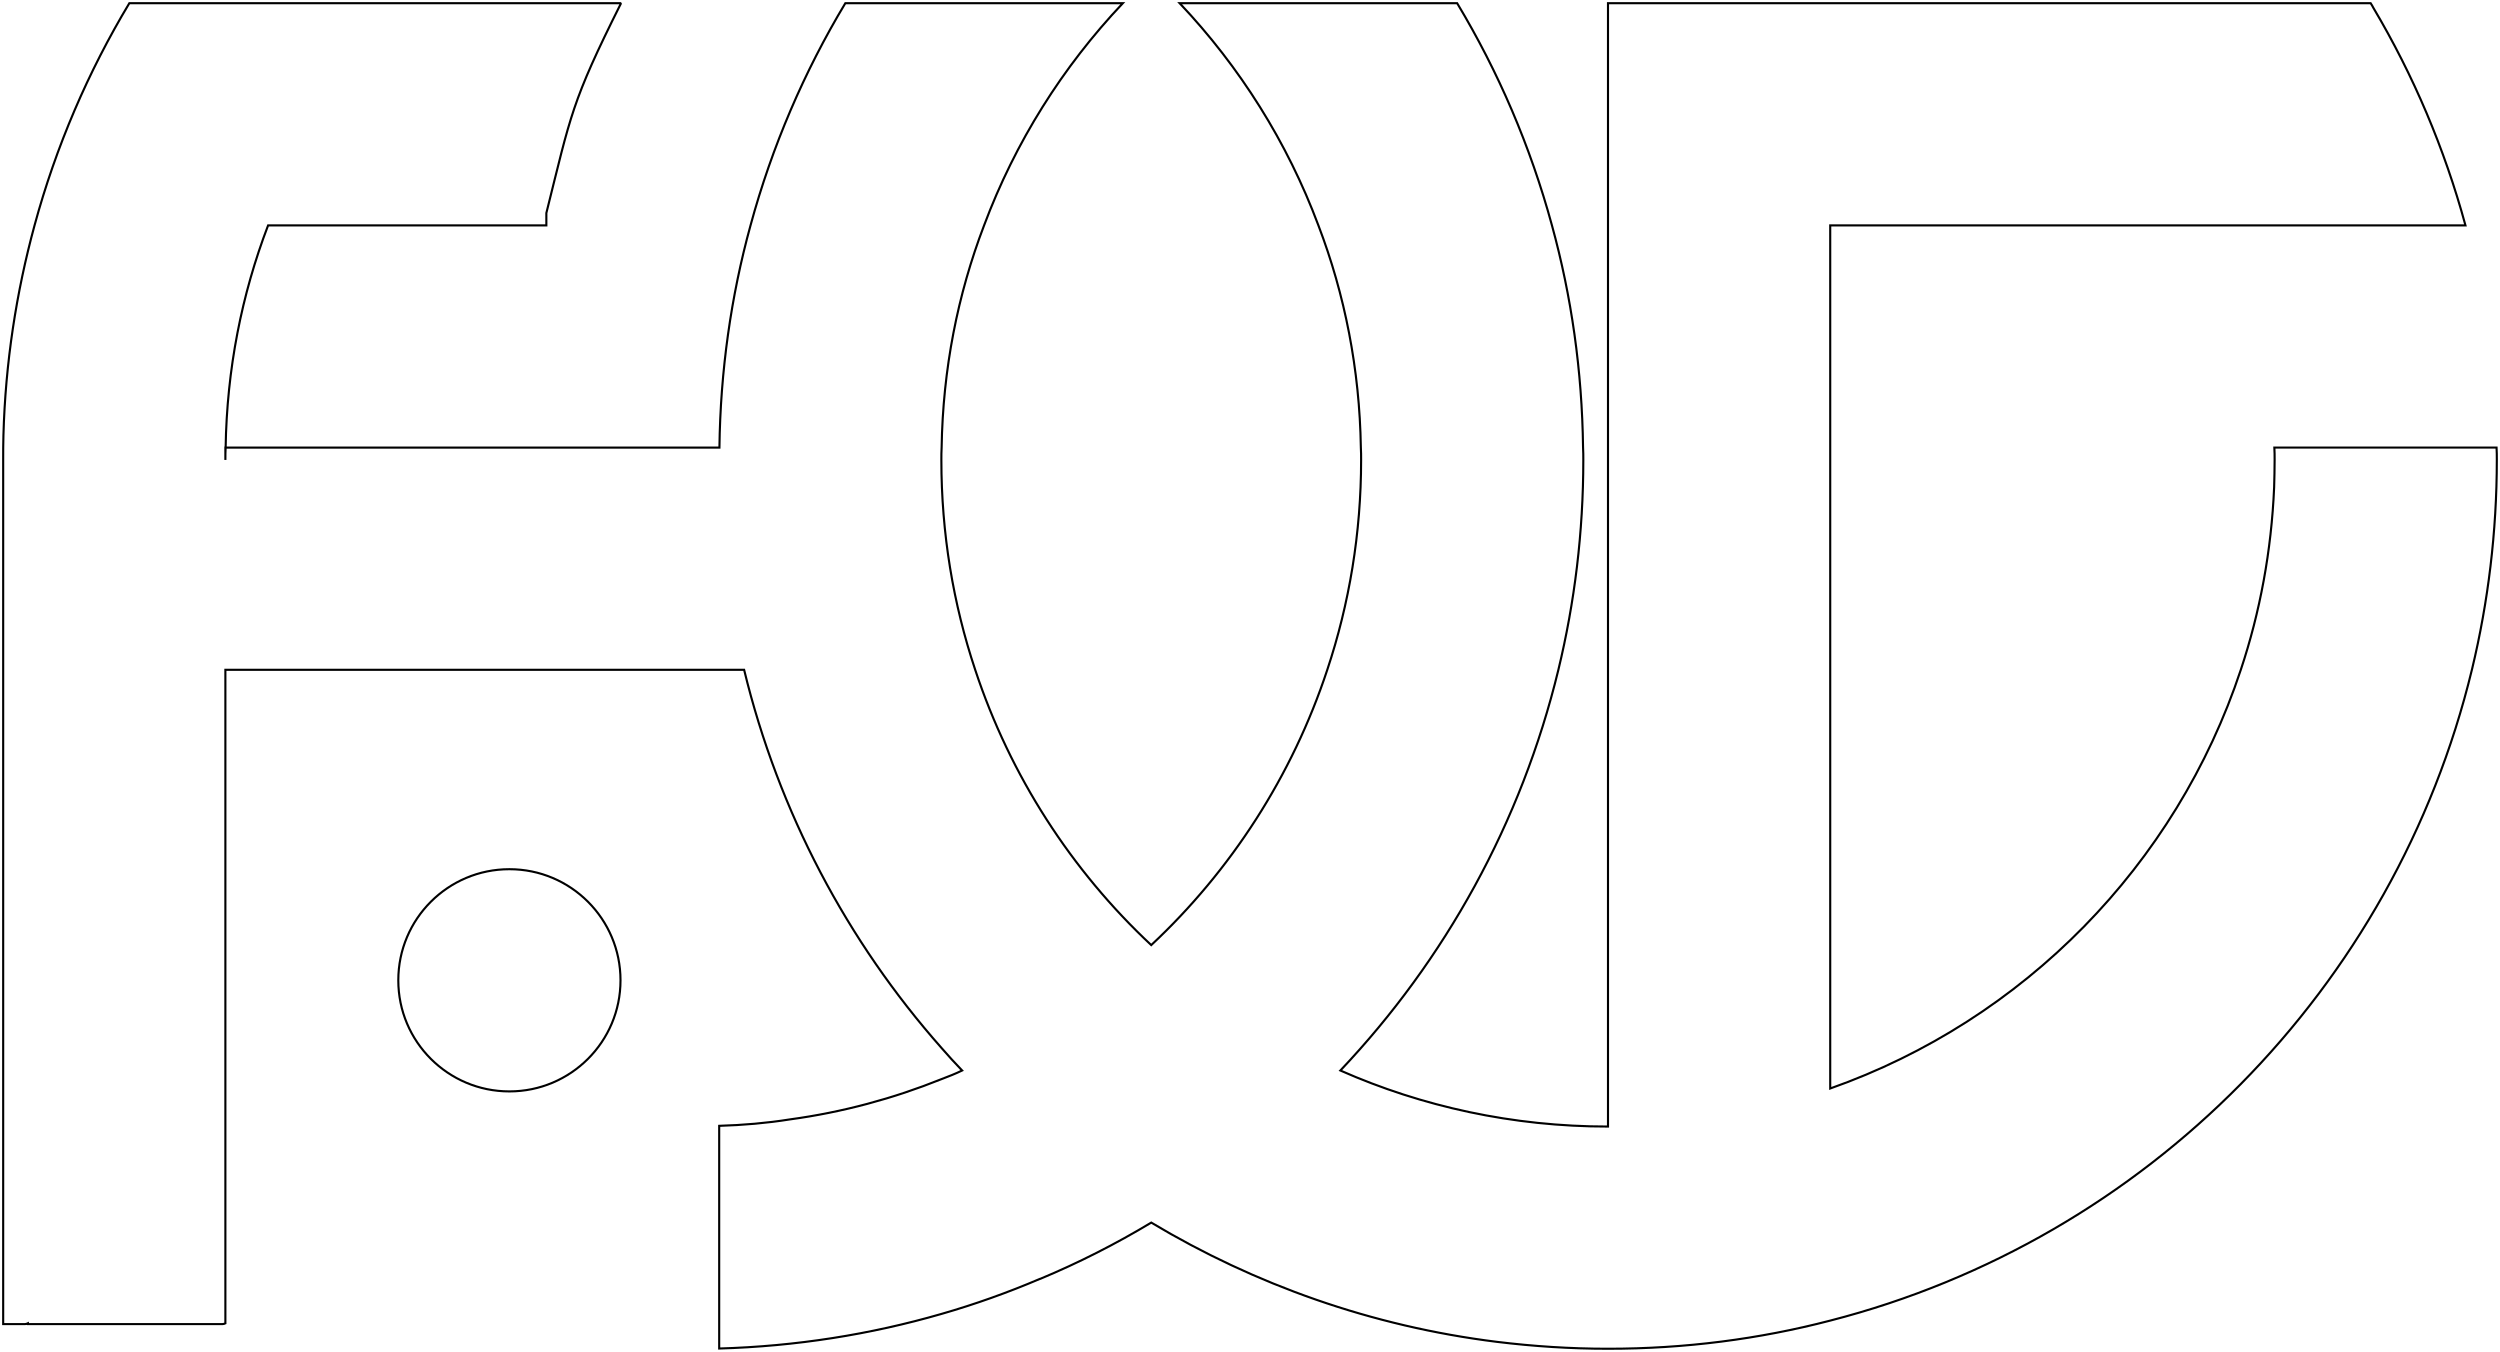
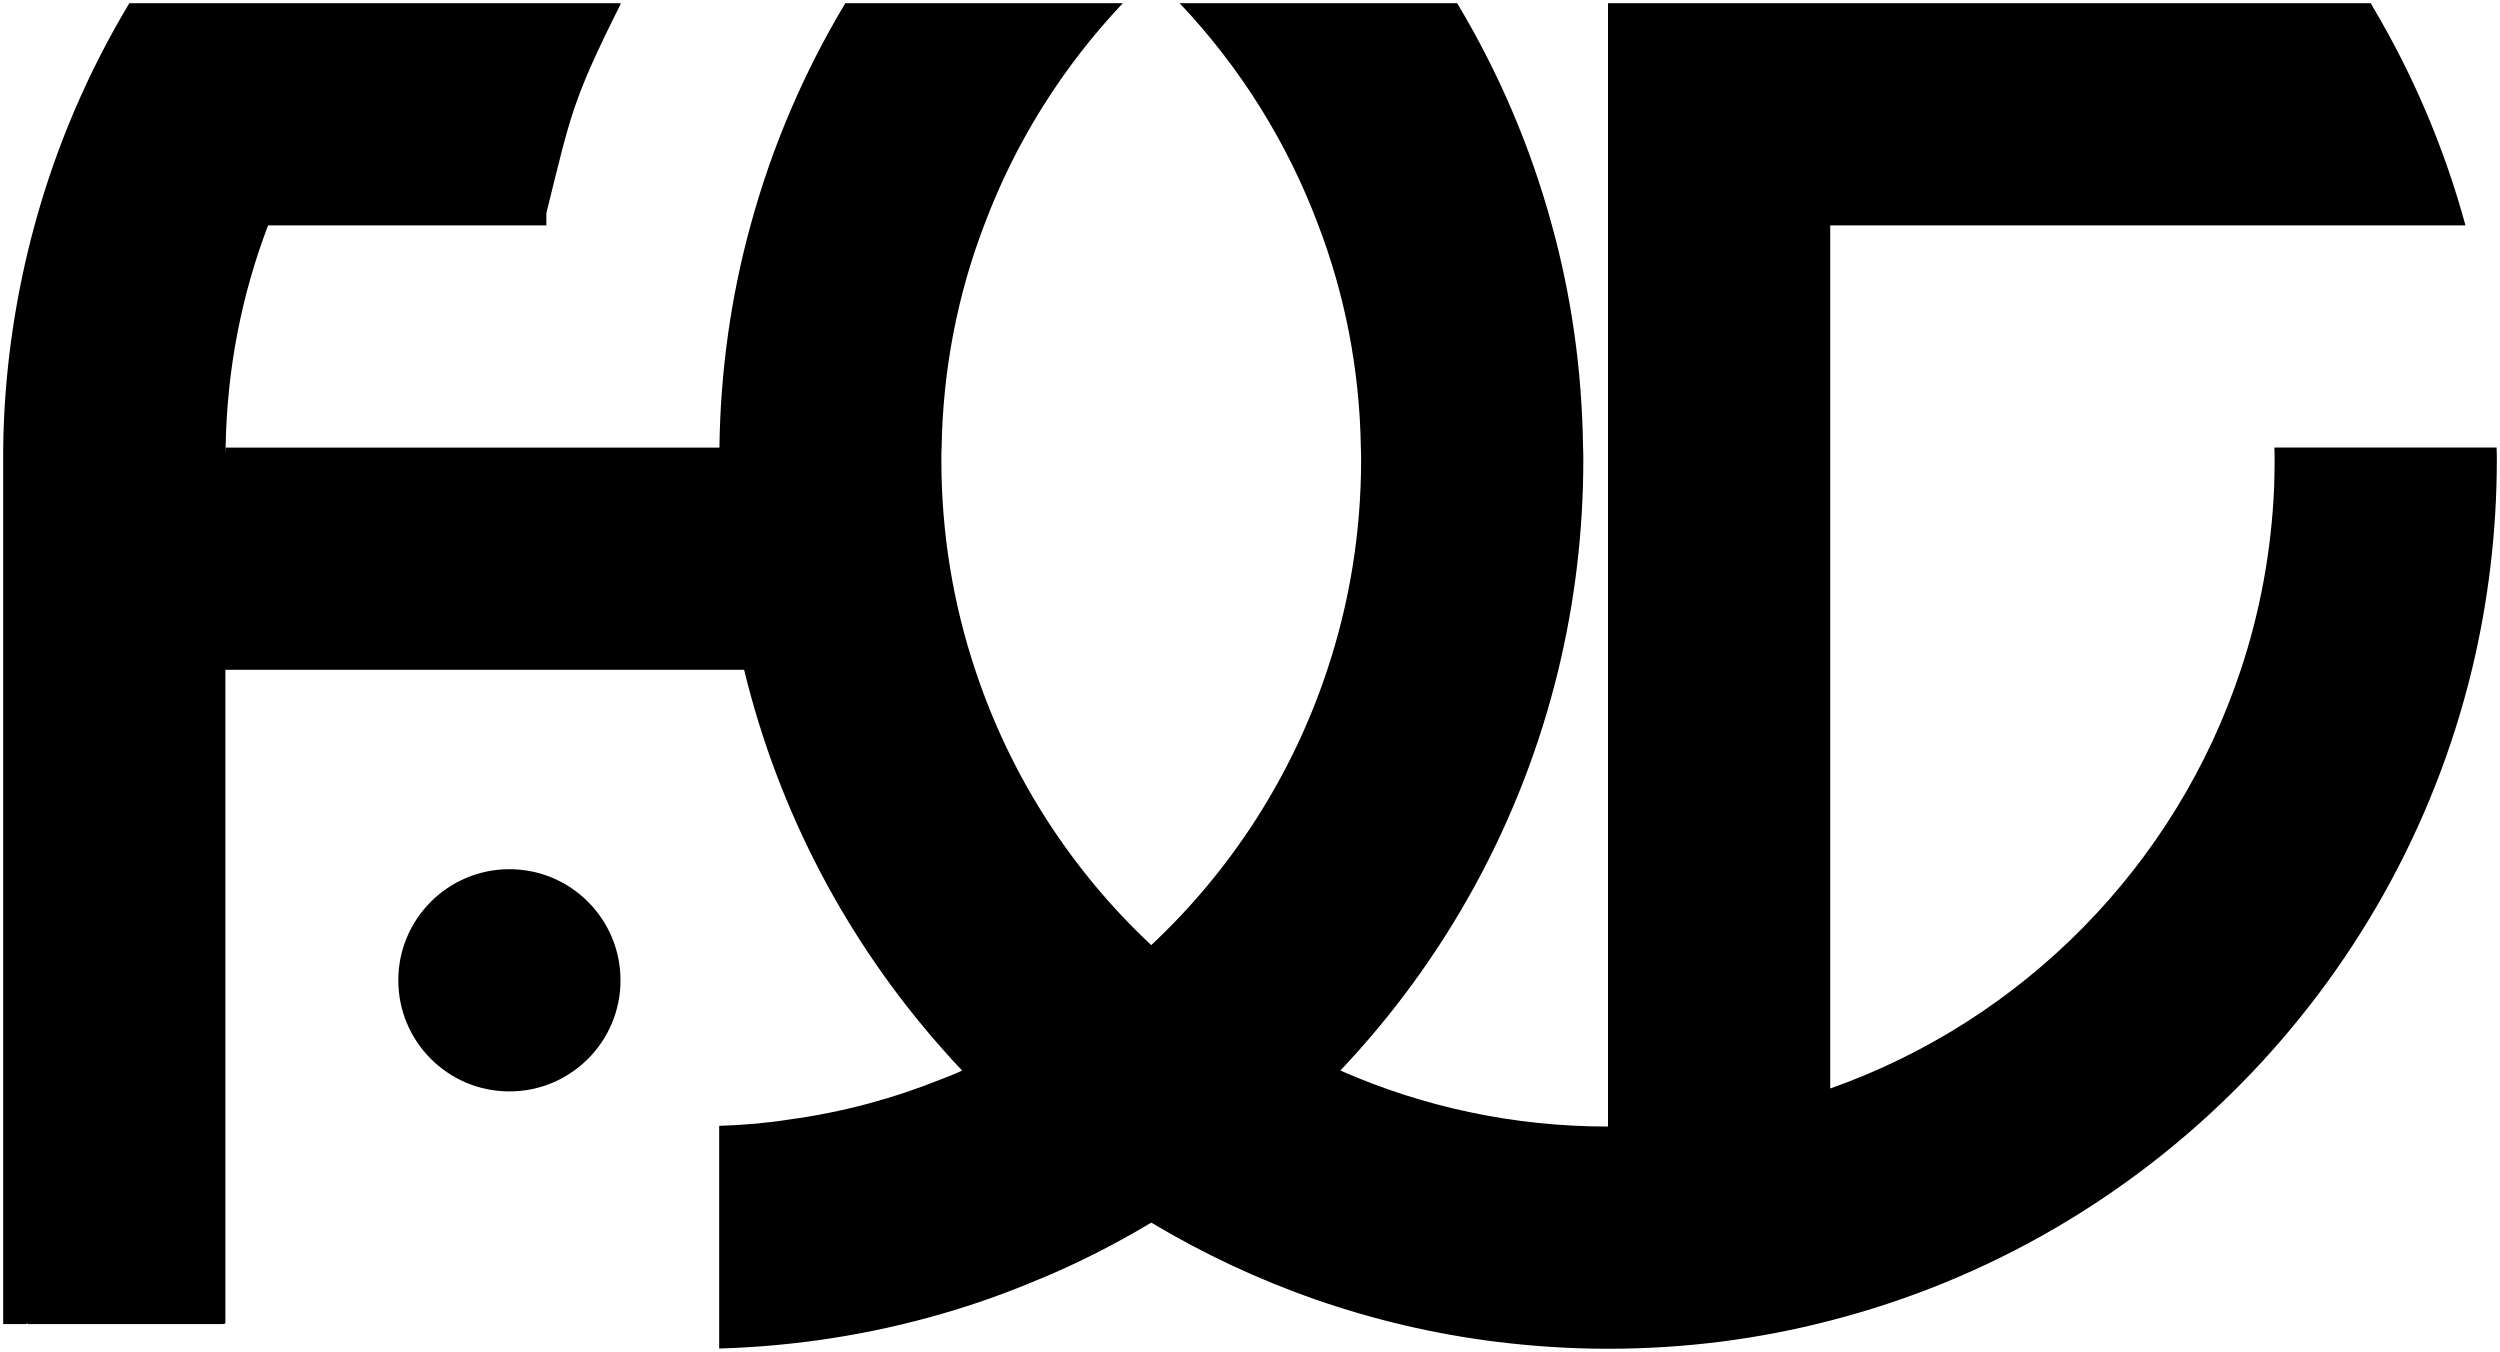
<svg xmlns="http://www.w3.org/2000/svg" id="Layer_1" data-name="Layer 1" viewBox="0 0 1180.01 638.12">
  <defs>
    <style>
      .cls-1 {
        fill: none;
        stroke: #000;
        stroke-miterlimit: 10;
        strokeWidth: 3px;
      }
    </style>
  </defs>
-   <path class="cls-1" d="M293,1.79c-23.31,46.61-23.47,52.15-35.12,98.77v5.83H126.54c-12.47,32.63-19.46,67.94-20.04,104.88h-.12v5.83c0-1.98,0-3.96,.12-5.83h233.07c.47-36.24,5.48-71.44,14.68-104.88,10.14-37.29,25.29-72.48,44.75-104.88h130.98c-28.43,30.07-50.81,65.61-65.49,104.88-12.47,32.63-19.46,67.94-20.04,104.88-.12,1.86-.12,3.85-.12,5.83,0,34.61,5.59,67.94,15.97,99.05,16.55,50.11,45.45,94.74,83.09,129.94,37.64-35.19,66.54-79.83,83.09-129.94,10.37-31.12,15.97-64.44,15.97-99.05,0-1.98,0-3.96-.12-5.83-.58-36.94-7.57-72.25-20.04-104.88-14.68-39.27-37.06-74.82-65.49-104.88h130.98c19.46,32.4,34.61,67.59,44.75,104.88,9.21,33.45,14.22,68.64,14.68,104.88,.12,1.98,.12,3.85,.12,5.83,0,34.14-4.08,67.24-11.77,99.05-17.48,72.13-53.49,136.93-102.9,189.14,38.57,17.01,81.34,26.45,126.32,26.45V1.5h359.98c.47,.7,.93,1.52,1.28,2.21,18.88,31.81,33.56,66.31,43.47,102.67h-299.84v407.4c91.36-32.28,163.27-105.46,193.8-197.64,9.09-27.27,14.45-56.17,15.73-86.12,.12-4.31,.23-8.62,.23-12.94,0-1.98,0-3.85-.12-5.83h104.88c.12,1.98,.12,3.85,.12,5.83,0,33.91-4.08,67.01-11.65,98.59,0,.12-.12,.35-.12,.47-36.36,150.21-153.59,268.85-302.87,307.19-33.56,8.74-68.64,13.29-104.88,13.29-17.83,0-35.31-1.17-52.44-3.26-59.08-7.34-114.32-27.04-163.15-56.29-16.66,10.02-34.26,18.99-52.44,26.57h-.12c-15.03,6.41-30.65,12-46.5,16.55-33.45,9.67-68.64,15.27-104.88,16.32v-105.11c11.3-.35,22.37-1.28,33.33-3.03,24.94-3.38,48.94-9.91,71.55-19,3.38-1.28,6.64-2.56,9.79-4.08-3.38-3.5-6.64-7.11-9.79-10.72-44.4-50.23-76.8-111.17-93.11-178.41H106.38v308.47c-.47,.23-.93,.35-1.4,.35H13.15v-.35c-.47,.23-.93,.35-1.4,.35H1.5V217.09c0-3.85,0-7.81,.12-11.65,.93-34.14,6.06-67.36,14.68-99.05C26.44,69.09,41.59,33.9,61.05,1.5h231.79s.16,.29,.16,.29Z" />
-   <circle class="cls-1" cx="240.44" cy="462.71" r="52.44" />
+   <path className="cls-1" d="M293,1.79c-23.31,46.61-23.47,52.15-35.12,98.77v5.83H126.54c-12.47,32.63-19.46,67.94-20.04,104.88h-.12v5.83c0-1.98,0-3.96,.12-5.83h233.07c.47-36.24,5.48-71.44,14.68-104.88,10.14-37.29,25.29-72.48,44.75-104.88h130.98c-28.43,30.07-50.81,65.61-65.49,104.88-12.47,32.63-19.46,67.94-20.04,104.88-.12,1.86-.12,3.85-.12,5.83,0,34.61,5.59,67.94,15.97,99.05,16.55,50.11,45.45,94.74,83.09,129.94,37.64-35.19,66.54-79.83,83.09-129.94,10.37-31.12,15.97-64.44,15.97-99.05,0-1.98,0-3.96-.12-5.83-.58-36.94-7.57-72.25-20.04-104.88-14.68-39.27-37.06-74.82-65.49-104.88h130.98c19.46,32.4,34.61,67.59,44.75,104.88,9.21,33.45,14.22,68.64,14.68,104.88,.12,1.98,.12,3.85,.12,5.83,0,34.14-4.08,67.24-11.77,99.05-17.48,72.13-53.49,136.93-102.9,189.14,38.57,17.01,81.34,26.45,126.32,26.45V1.5h359.98c.47,.7,.93,1.52,1.28,2.21,18.88,31.81,33.56,66.31,43.47,102.67h-299.84v407.4c91.36-32.28,163.27-105.46,193.8-197.64,9.09-27.27,14.45-56.17,15.73-86.12,.12-4.31,.23-8.62,.23-12.94,0-1.98,0-3.85-.12-5.83h104.88c.12,1.98,.12,3.85,.12,5.83,0,33.91-4.08,67.01-11.65,98.59,0,.12-.12,.35-.12,.47-36.36,150.21-153.59,268.85-302.87,307.19-33.56,8.74-68.64,13.29-104.88,13.29-17.83,0-35.31-1.17-52.44-3.26-59.08-7.34-114.32-27.04-163.15-56.29-16.66,10.02-34.26,18.99-52.44,26.57h-.12c-15.03,6.41-30.65,12-46.5,16.55-33.45,9.67-68.64,15.27-104.88,16.32v-105.11c11.3-.35,22.37-1.28,33.33-3.03,24.94-3.38,48.94-9.91,71.55-19,3.38-1.28,6.64-2.56,9.79-4.08-3.38-3.5-6.64-7.11-9.79-10.72-44.4-50.23-76.8-111.17-93.11-178.41H106.38v308.47c-.47,.23-.93,.35-1.4,.35H13.15v-.35c-.47,.23-.93,.35-1.4,.35H1.5V217.09c0-3.85,0-7.81,.12-11.65,.93-34.14,6.06-67.36,14.68-99.05C26.44,69.09,41.59,33.9,61.05,1.5h231.79s.16,.29,.16,.29Z" />
+   <circle className="cls-1" cx="240.44" cy="462.71" r="52.44" />
</svg>
